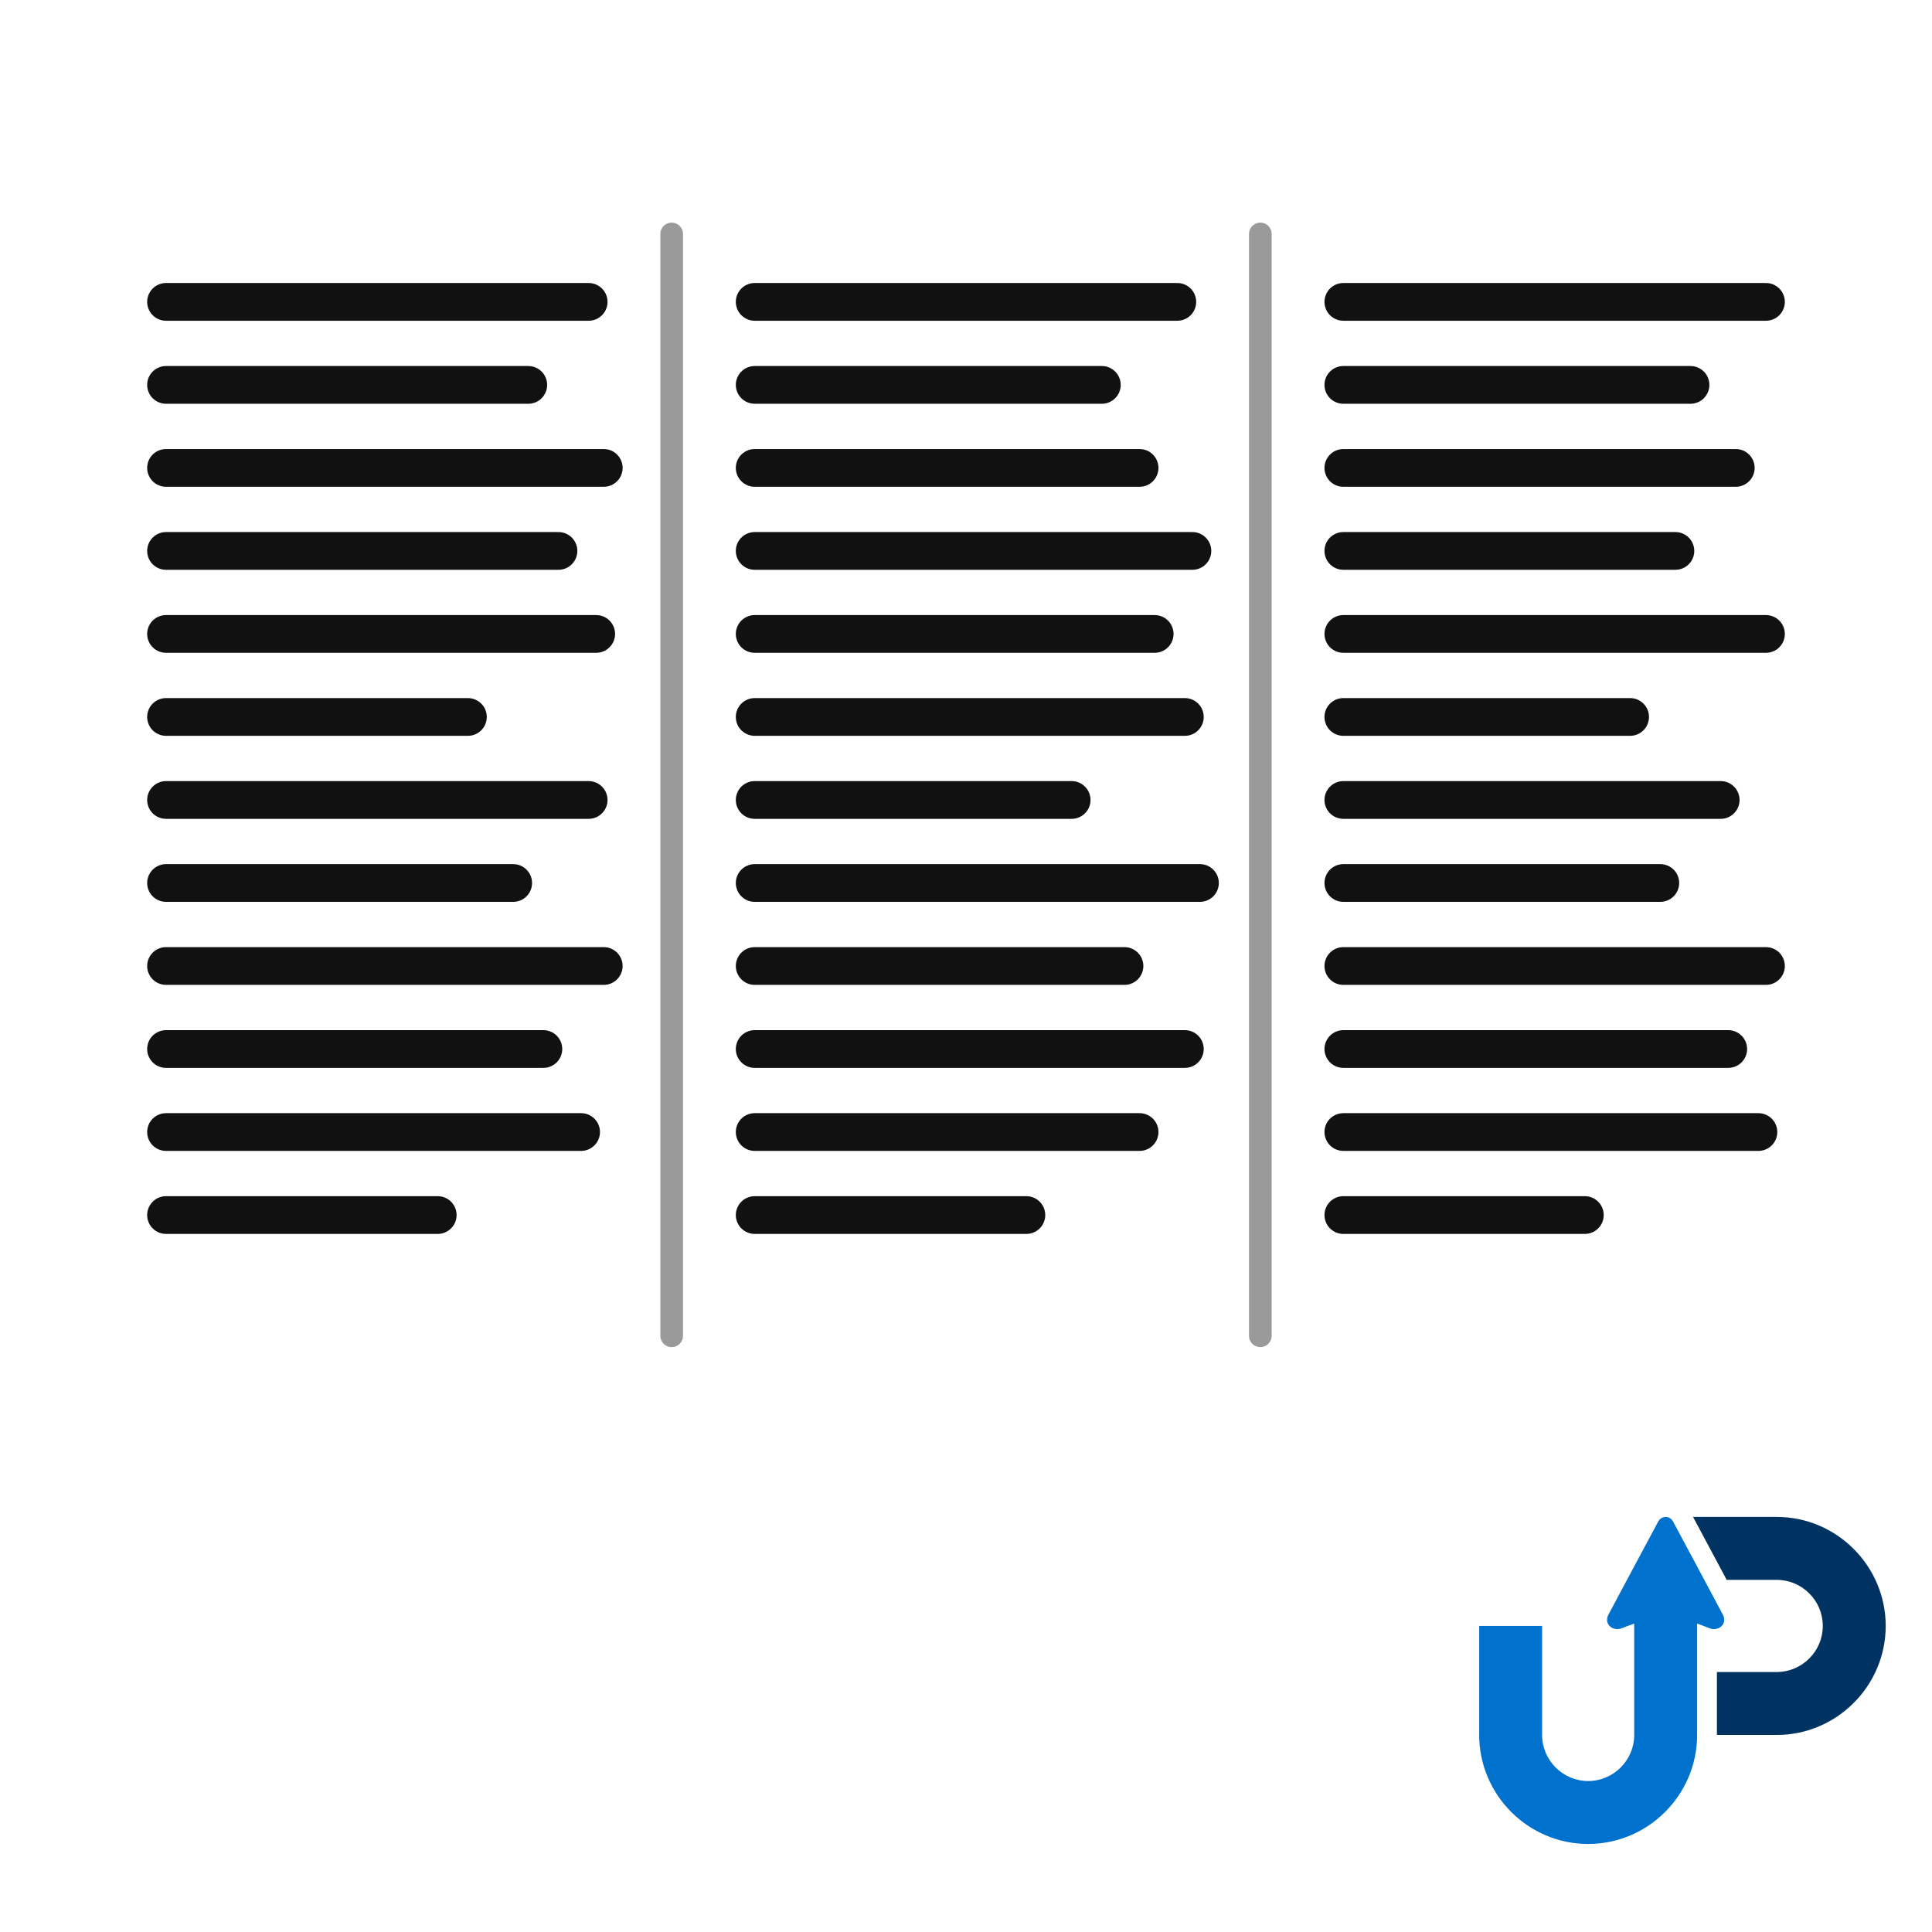
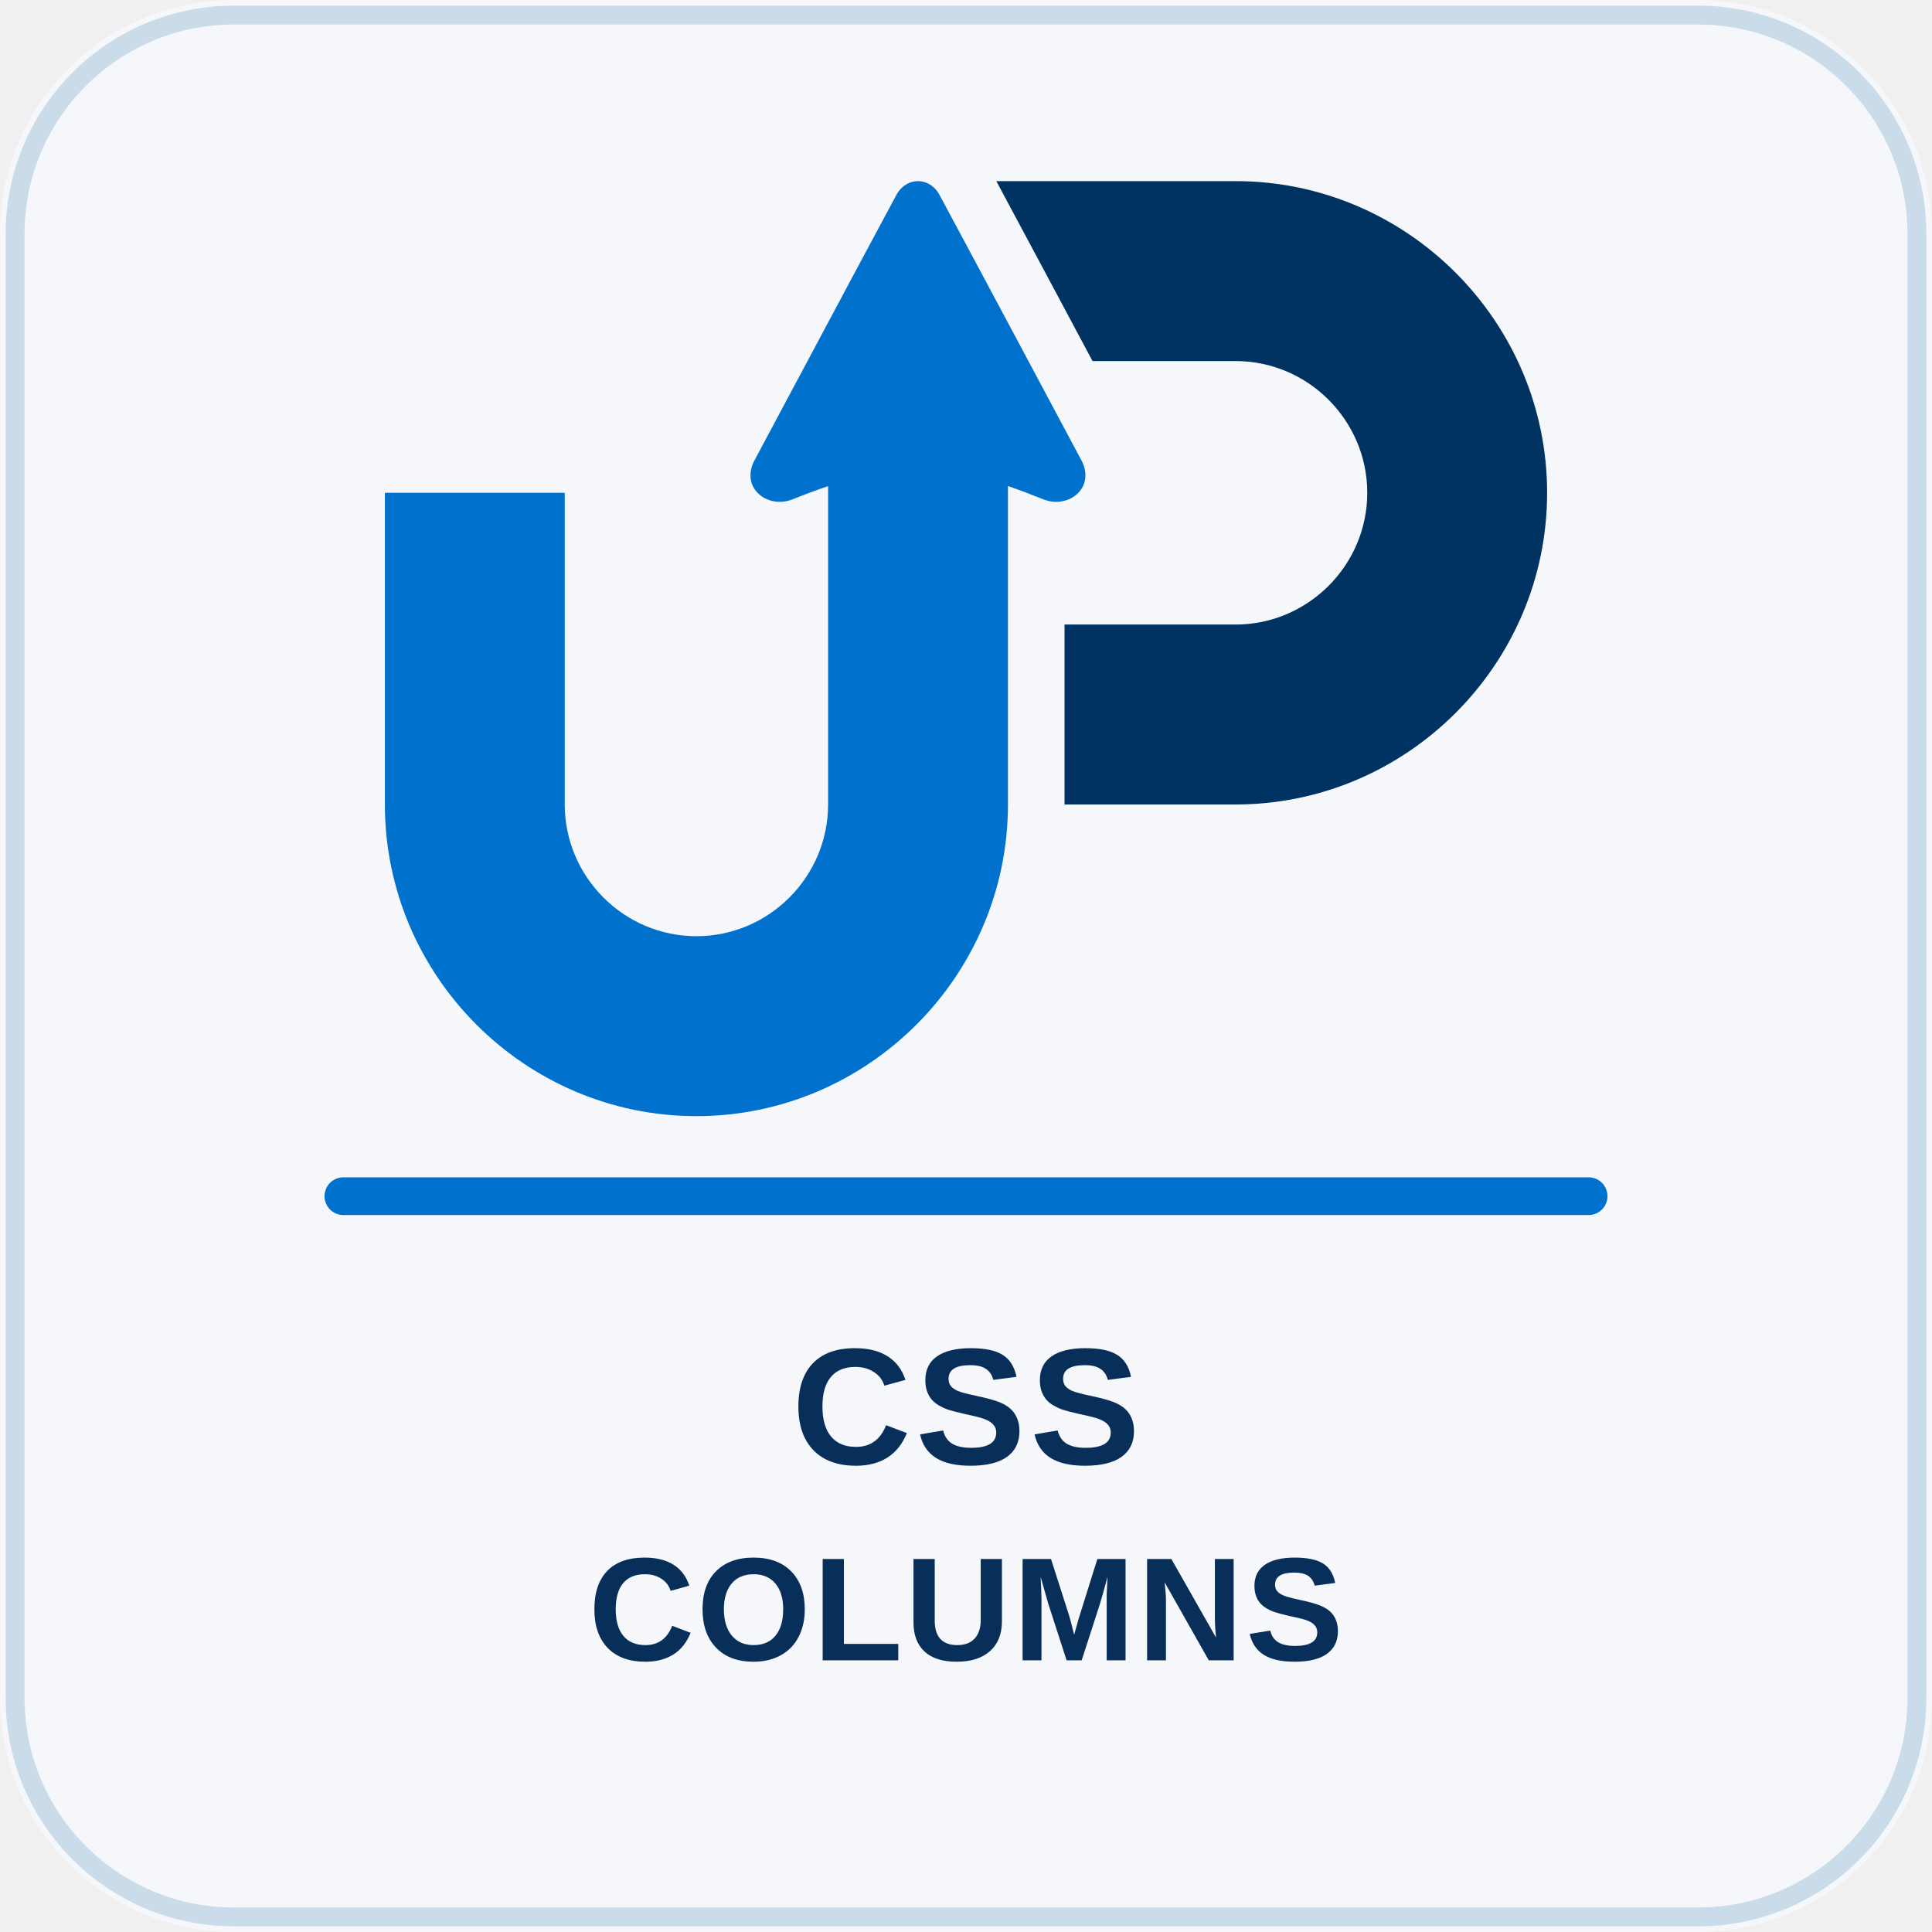
- <svg xmlns="http://www.w3.org/2000/svg" viewBox="0 0 256 256" width="256" height="256" role="img" aria-labelledby="title description">
-   <style>
- 		.layout {
- 			transform-origin: 128px 105px;
- 			animation-duration: 9s;
- 			animation-iteration-count: infinite;
- 			animation-timing-function: ease-in-out;
- 		}
- 
- 		.layout-three { animation-name: show-three; }
- 		.layout-two { animation-name: show-two; }
- 		.layout-one { animation-name: show-one; }
- 
- 		@keyframes show-three {
- 			0%, 27% { opacity: 1; transform: scale(1); }
- 			33%, 93% { opacity: 0; transform: scale(0.985); }
- 			100% { opacity: 1; transform: scale(1); }
- 		}
- 
- 		@keyframes show-two {
- 			0%, 27% { opacity: 0; transform: scale(0.985); }
- 			33%, 60% { opacity: 1; transform: scale(1); }
- 			66%, 100% { opacity: 0; transform: scale(0.985); }
- 		}
- 
- 		@keyframes show-one {
- 			0%, 60% { opacity: 0; transform: scale(0.985); }
- 			66%, 93% { opacity: 1; transform: scale(1); }
- 			100% { opacity: 0; transform: scale(0.985); }
- 		}
- 
- 		@media (prefers-reduced-motion: reduce) {
- 			.layout { animation: none; opacity: 0; transform: none; }
- 			.layout-three { opacity: 1; }
- 		}
- 	</style>
-   <rect width="256" height="256" fill="#fff" />
-   <g fill="none" stroke="#111" stroke-width="5" stroke-linecap="round">
-     <g class="layout layout-three">
-       <g stroke="#9a9a9a" stroke-width="3">
-         <path d="M89 31V177" />
-         <path d="M167 31V177" />
-       </g>
-       <path d="M22 40H78 M22 51H70 M22 62H80 M22 73H74 M22 84H79 M22 95H62 M22 106H78 M22 117H68 M22 128H80 M22 139H72 M22 150H77 M22 161H58" />
-       <path d="M100 40H156 M100 51H146 M100 62H151 M100 73H158 M100 84H153 M100 95H157 M100 106H142 M100 117H159 M100 128H149 M100 139H157 M100 150H151 M100 161H136" />
-       <path d="M178 40H234 M178 51H224 M178 62H230 M178 73H222 M178 84H234 M178 95H216 M178 106H228 M178 117H220 M178 128H234 M178 139H229 M178 150H233 M178 161H210" />
-     </g>
-     <g class="layout layout-two" opacity="0">
-       <path d="M128 31V177" stroke="#9a9a9a" stroke-width="3" />
-       <path d="M24 40H112 M24 52H101 M24 64H115 M24 76H106 M24 88H113 M24 100H92 M24 112H116 M24 124H104 M24 136H114 M24 148H108 M24 160H86" />
-       <path d="M142 40H232 M142 52H218 M142 64H228 M142 76H211 M142 88H232 M142 100H215 M142 112H226 M142 124H220 M142 136H232 M142 148H224 M142 160H204" />
-     </g>
-     <g class="layout layout-one" opacity="0">
-       <path d="M24 40H232 M24 54H210 M24 68H226 M24 82H196 M24 96H232 M24 110H216 M24 124H228 M24 138H202 M24 152H232 M24 166H174" />
-     </g>
+ <svg xmlns="http://www.w3.org/2000/svg" viewBox="0 0 256 256" role="img" aria-labelledby="title desc">
+   <rect width="256" height="256" rx="31" fill="#f5f7fa" />
+   <rect x="2" y="2" width="252" height="252" rx="29" fill="none" stroke="#cadbea" stroke-width="2.5" />
+   <g transform="translate(51 24) scale(.11579)">
+     <path d="M809.78,205.91h163.72c82.88,0,150.69,67.84,150.69,150.76s-67.84,150.76-150.69,150.76h-195.75v205.91h195.78c196.07,0,356.47-160.48,356.47-356.68S1169.51,0,973.53,0h-273.83c36.8,68.57,73.42,137.26,110.08,205.91Z" fill="#003362" fill-rule="evenodd" />
+     <path d="M507.19,349.08v364.24c0,82.86-67.78,150.76-150.69,150.76s-150.69-67.84-150.69-150.76v-356.68H0v356.71c0,196.14,160.4,356.65,356.5,356.65s356.5-160.48,356.5-356.65v-364.42c12.8,4.39,26.27,9.52,40.64,15.25,27.75,11.09,58.99-11.99,44.25-43.13-55.1-103.09-107.69-202.01-163.2-305.25-11.32-21.04-38.05-21.04-49.34-.03-55.5,103.29-108.1,202.19-163.2,305.28-14.78,31.14,16.49,54.22,44.22,43.13,14.49-5.79,28.01-10.83,40.81-15.11Z" fill="#0071cc" fill-rule="evenodd" />
  </g>
-   <g transform="translate(196 201) scale(0.0405)">
-     <path d="M809.78 205.91h163.72c82.88 0 150.69 67.84 150.69 150.76s-67.84 150.76-150.69 150.76H777.75v205.91h195.78c196.07 0 356.47-160.48 356.47-356.68S1169.51 0 973.53 0H699.7c36.8 68.57 73.42 137.26 110.08 205.91Z" fill="#003362" />
-     <path d="M507.19 349.08v364.24c0 82.86-67.78 150.76-150.69 150.76s-150.69-67.84-150.69-150.76V356.64H0v356.71C0 909.49 160.4 1070 356.5 1070S713 909.52 713 713.35V348.93c12.8 4.39 26.27 9.52 40.64 15.25 27.75 11.09 58.99-11.99 44.25-43.13-55.1-103.09-107.69-202.01-163.2-305.25-11.32-21.04-38.05-21.04-49.34-.03-55.5 103.29-108.1 202.19-163.2 305.28-14.78 31.14 16.49 54.22 44.22 43.13 14.49-5.79 28.01-10.83 40.81-15.11Z" fill="#0071cc" />
+   <rect x="43" y="156" width="170" height="5" rx="2.5" fill="#0071cc" />
+   <g fill="#082f59" font-family="Arial, Helvetica, sans-serif" font-weight="700" text-anchor="middle">
+     <text x="128" y="194" font-size="22" letter-spacing=".5">CSS</text>
+     <text x="128" y="220" font-size="19.5" letter-spacing=".25">COLUMNS</text>
  </g>
</svg>
